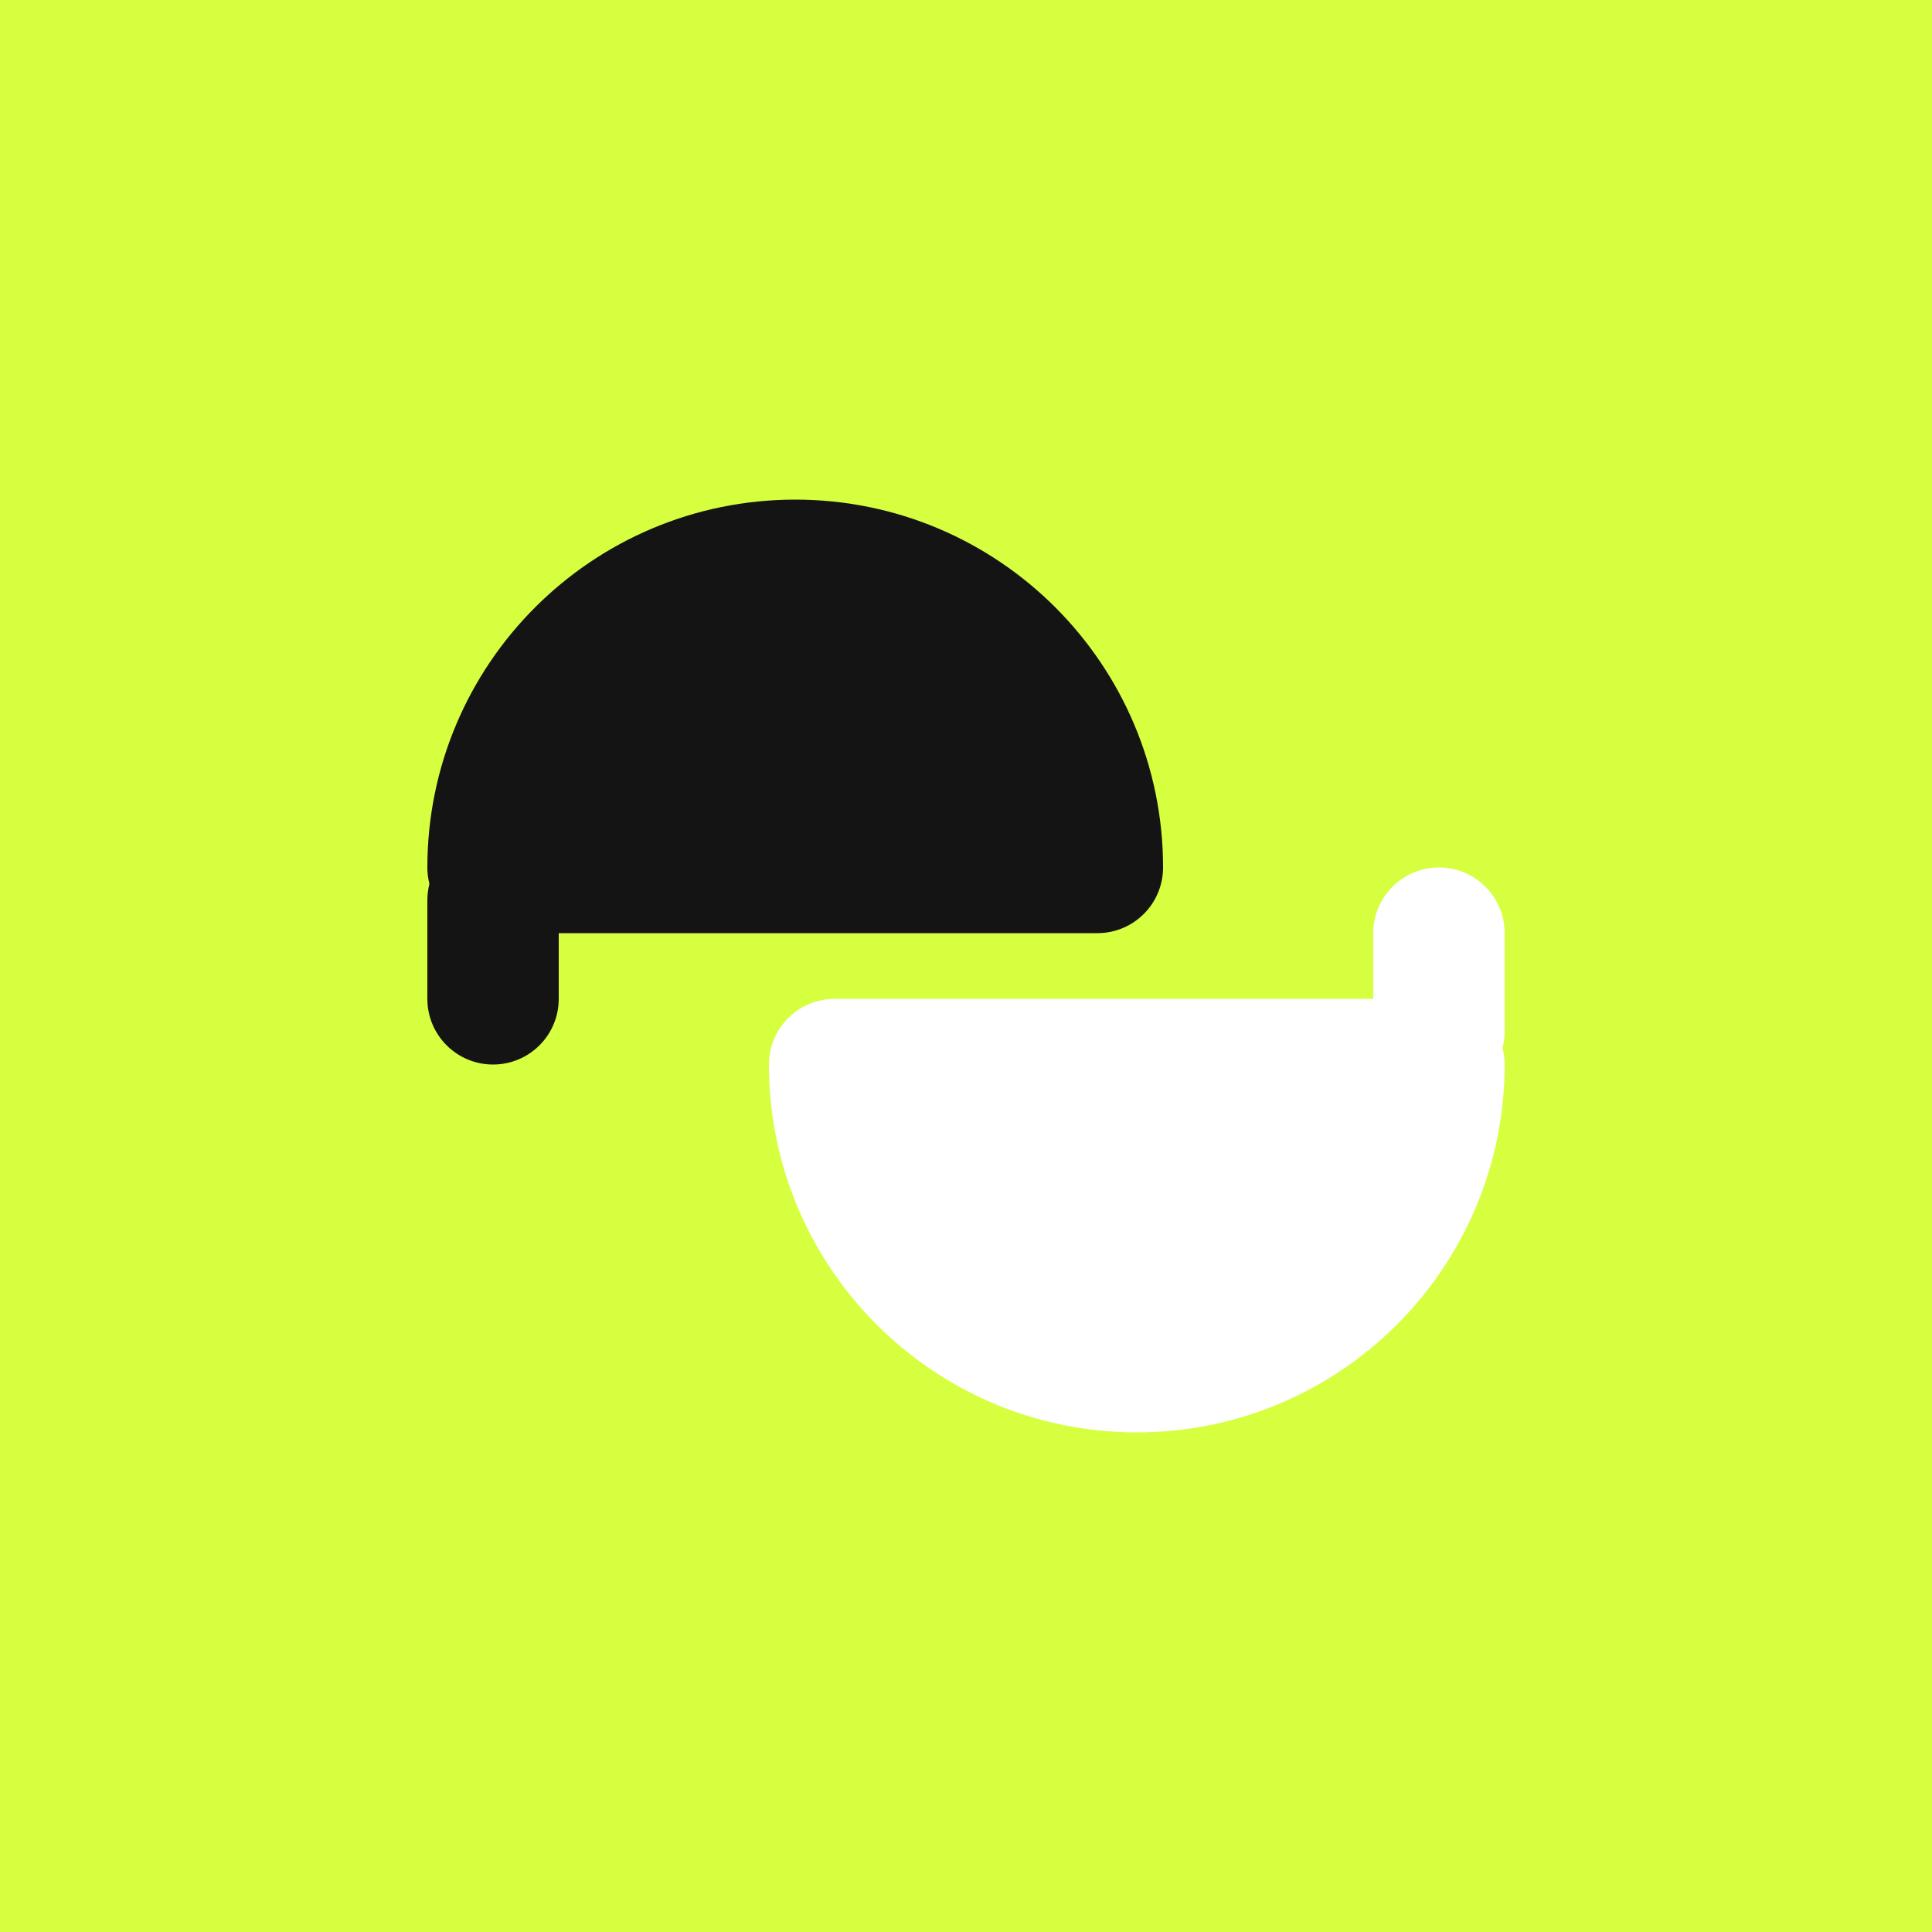
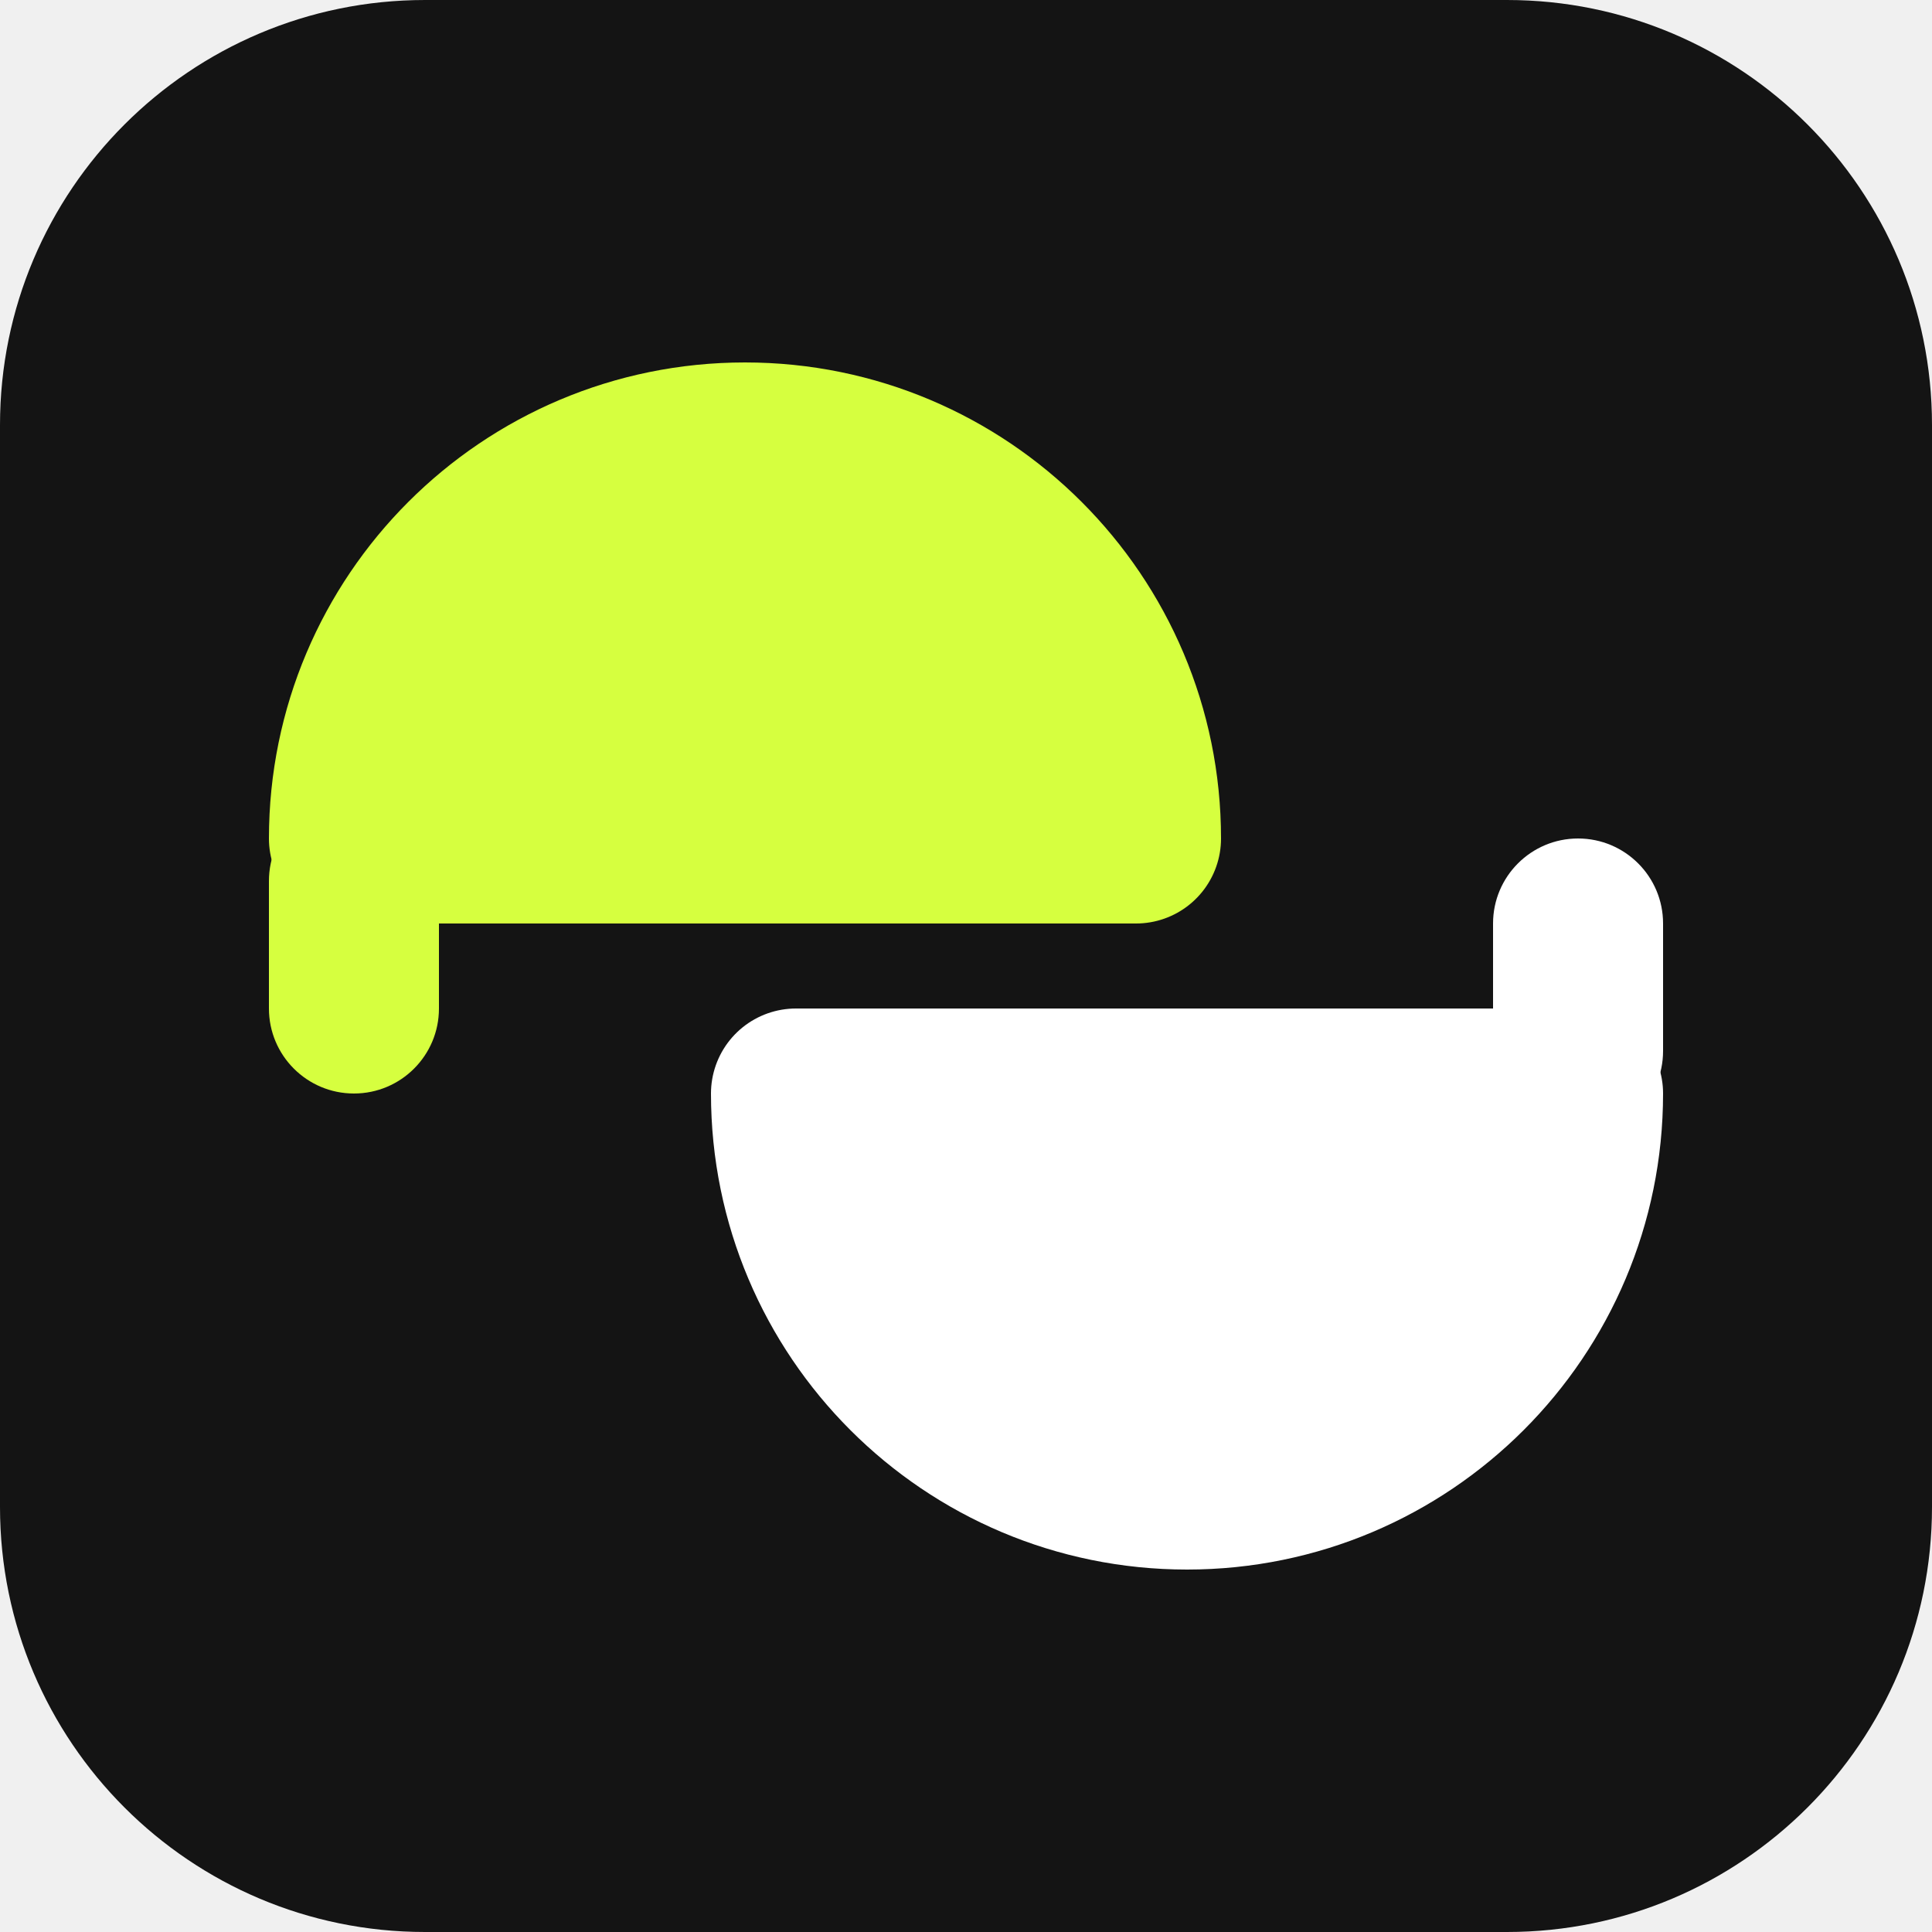
<svg xmlns="http://www.w3.org/2000/svg" viewBox="0 0 100 100" width="256" height="256" role="img">
-   <rect width="100" height="100" fill="#D6FF3F" />
-   <g transform="translate(16 16) scale(.68)">
-     <path d="M14 42.5a23 23 0 0 1 46 0z" fill="#141414" stroke="#141414" stroke-width="10" stroke-linejoin="round" />
+   <rect width="100" height="100" rx="22" fill="#141414" />
+   <g transform="translate(6 6) scale(.88)">
+     <path d="M14 42.5a23 23 0 0 1 46 0z" fill="#D6FF3F" stroke="#D6FF3F" stroke-width="10" stroke-linejoin="round" />
    <path d="M40 57.5a23 23 0 0 0 46 0z" fill="#FFFFFF" stroke="#FFFFFF" stroke-width="10" stroke-linejoin="round" />
-     <rect x="9" y="40" width="10" height="17.5" rx="5" fill="#141414" />
+     <rect x="9" y="40" width="10" height="17.5" rx="5" fill="#D6FF3F" />
    <rect x="81" y="42.5" width="10" height="17.5" rx="5" fill="#FFFFFF" />
  </g>
</svg>
